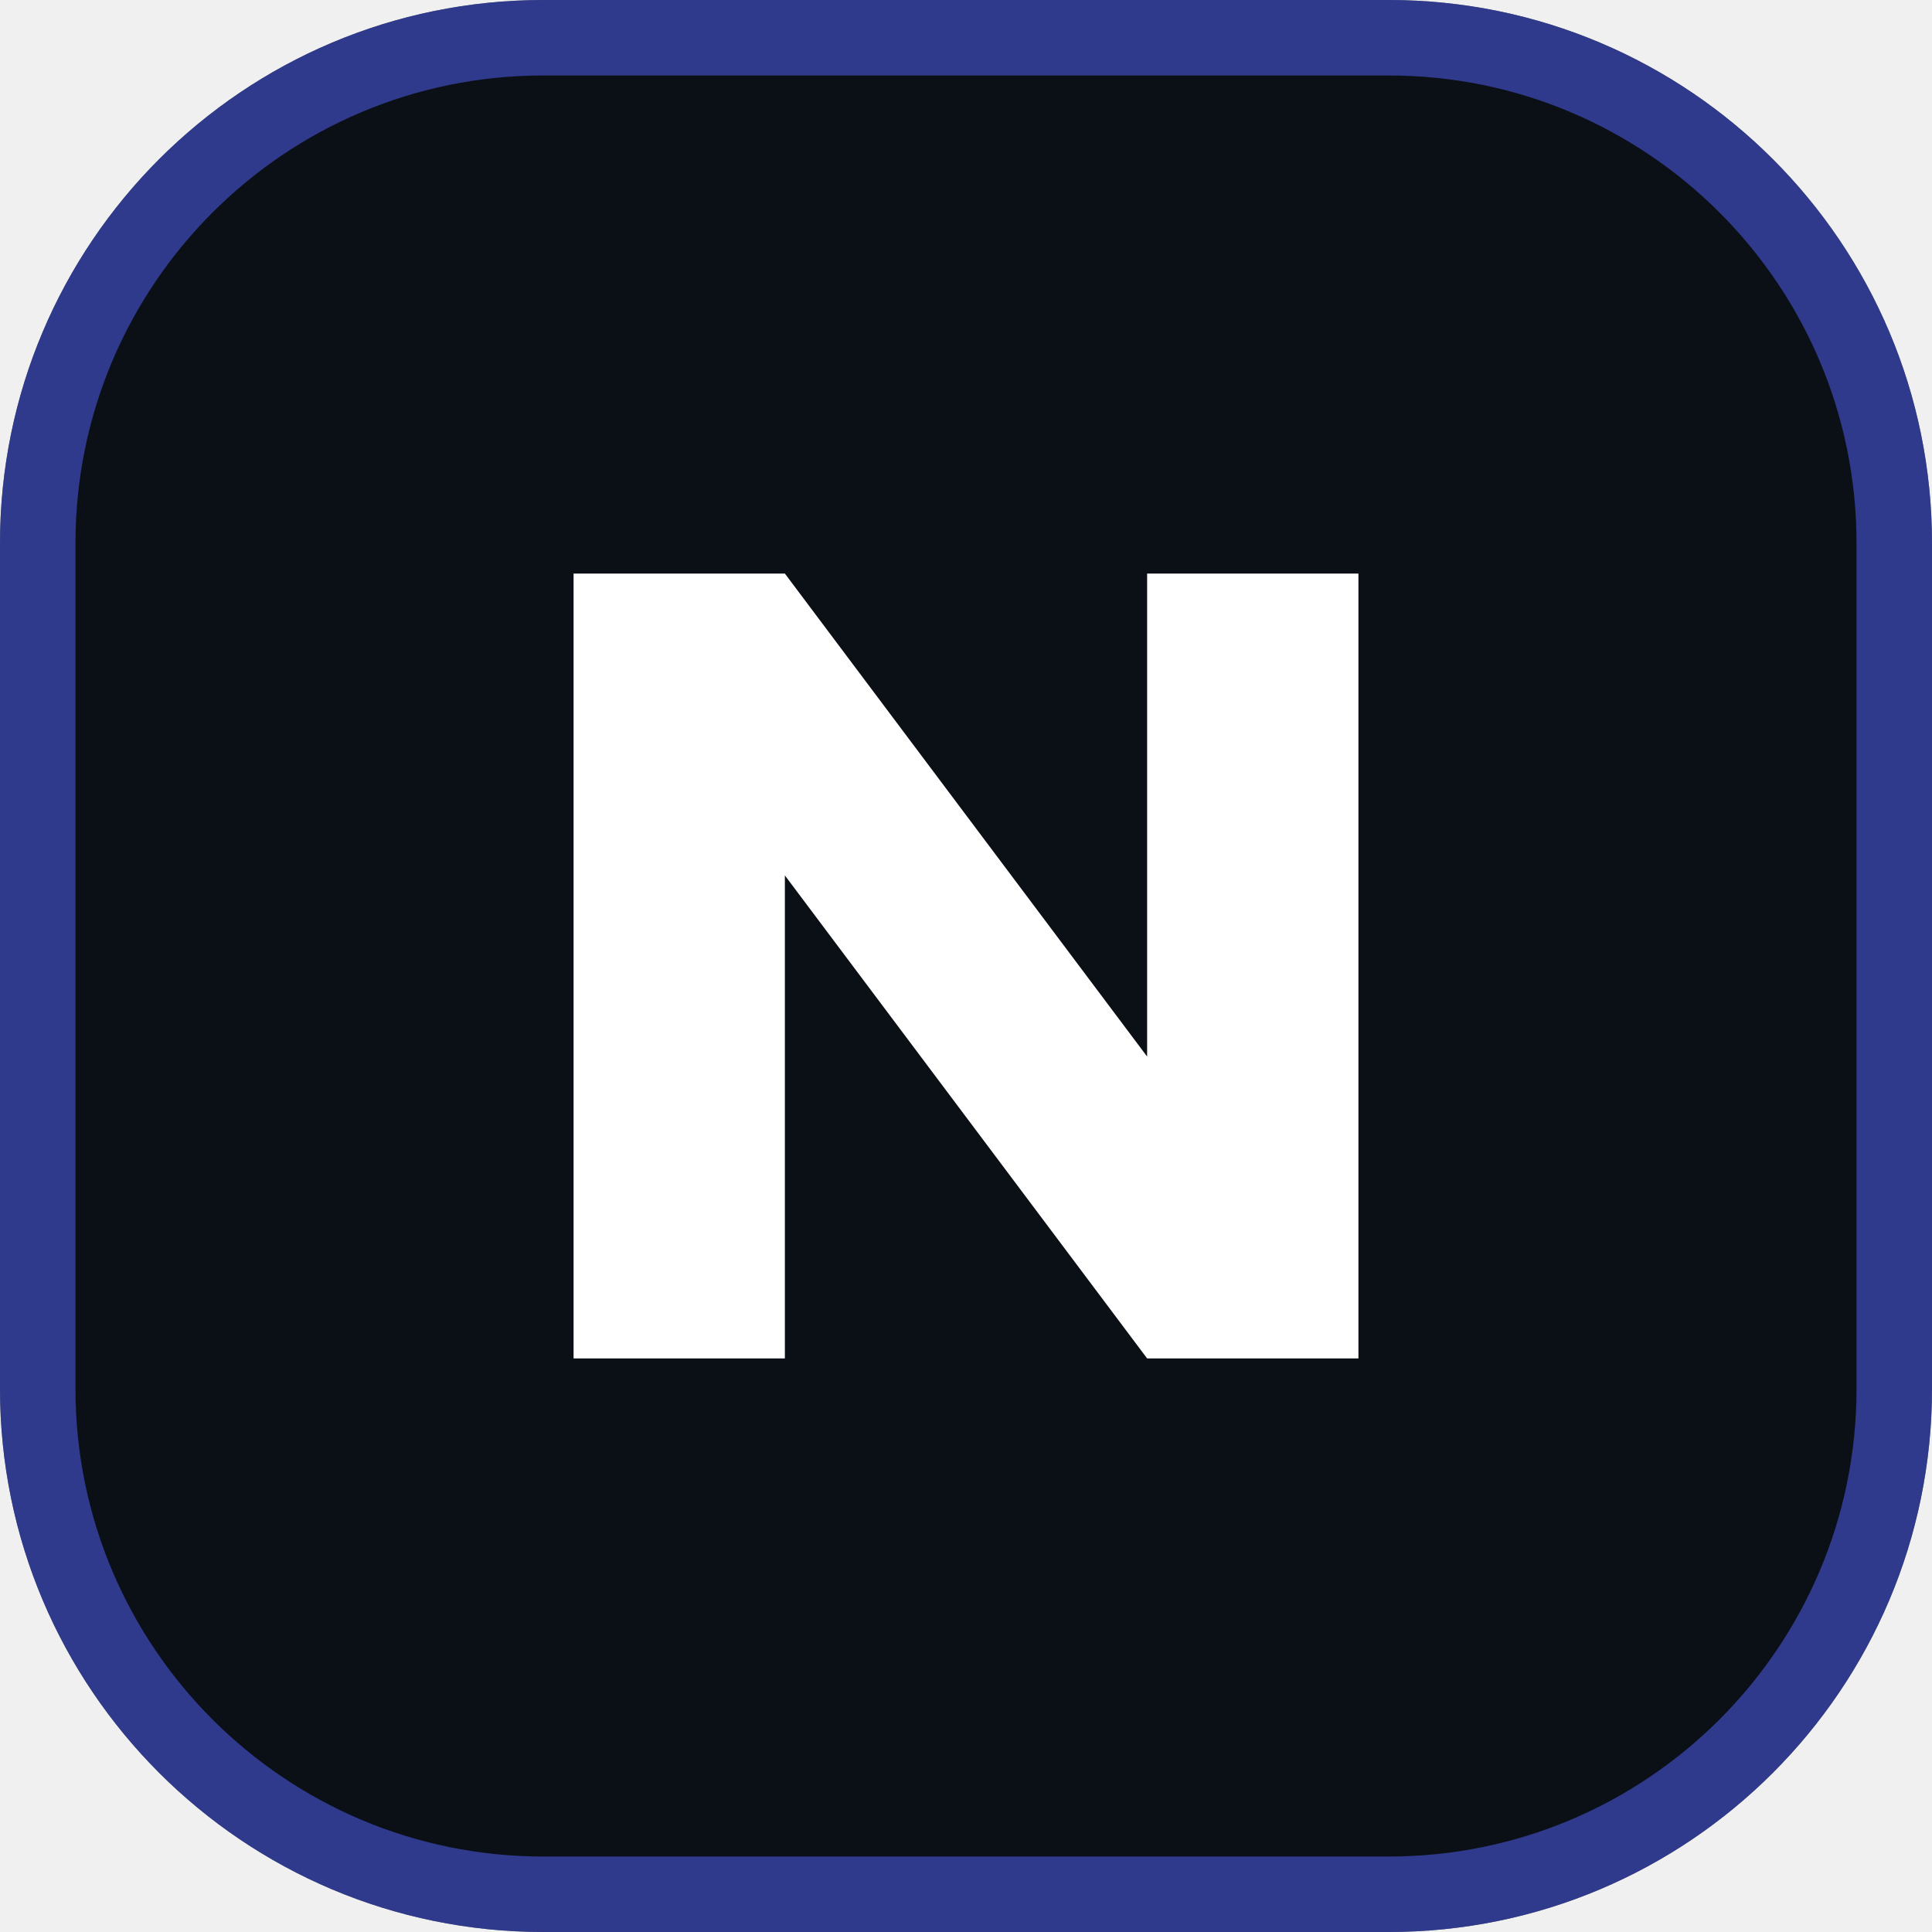
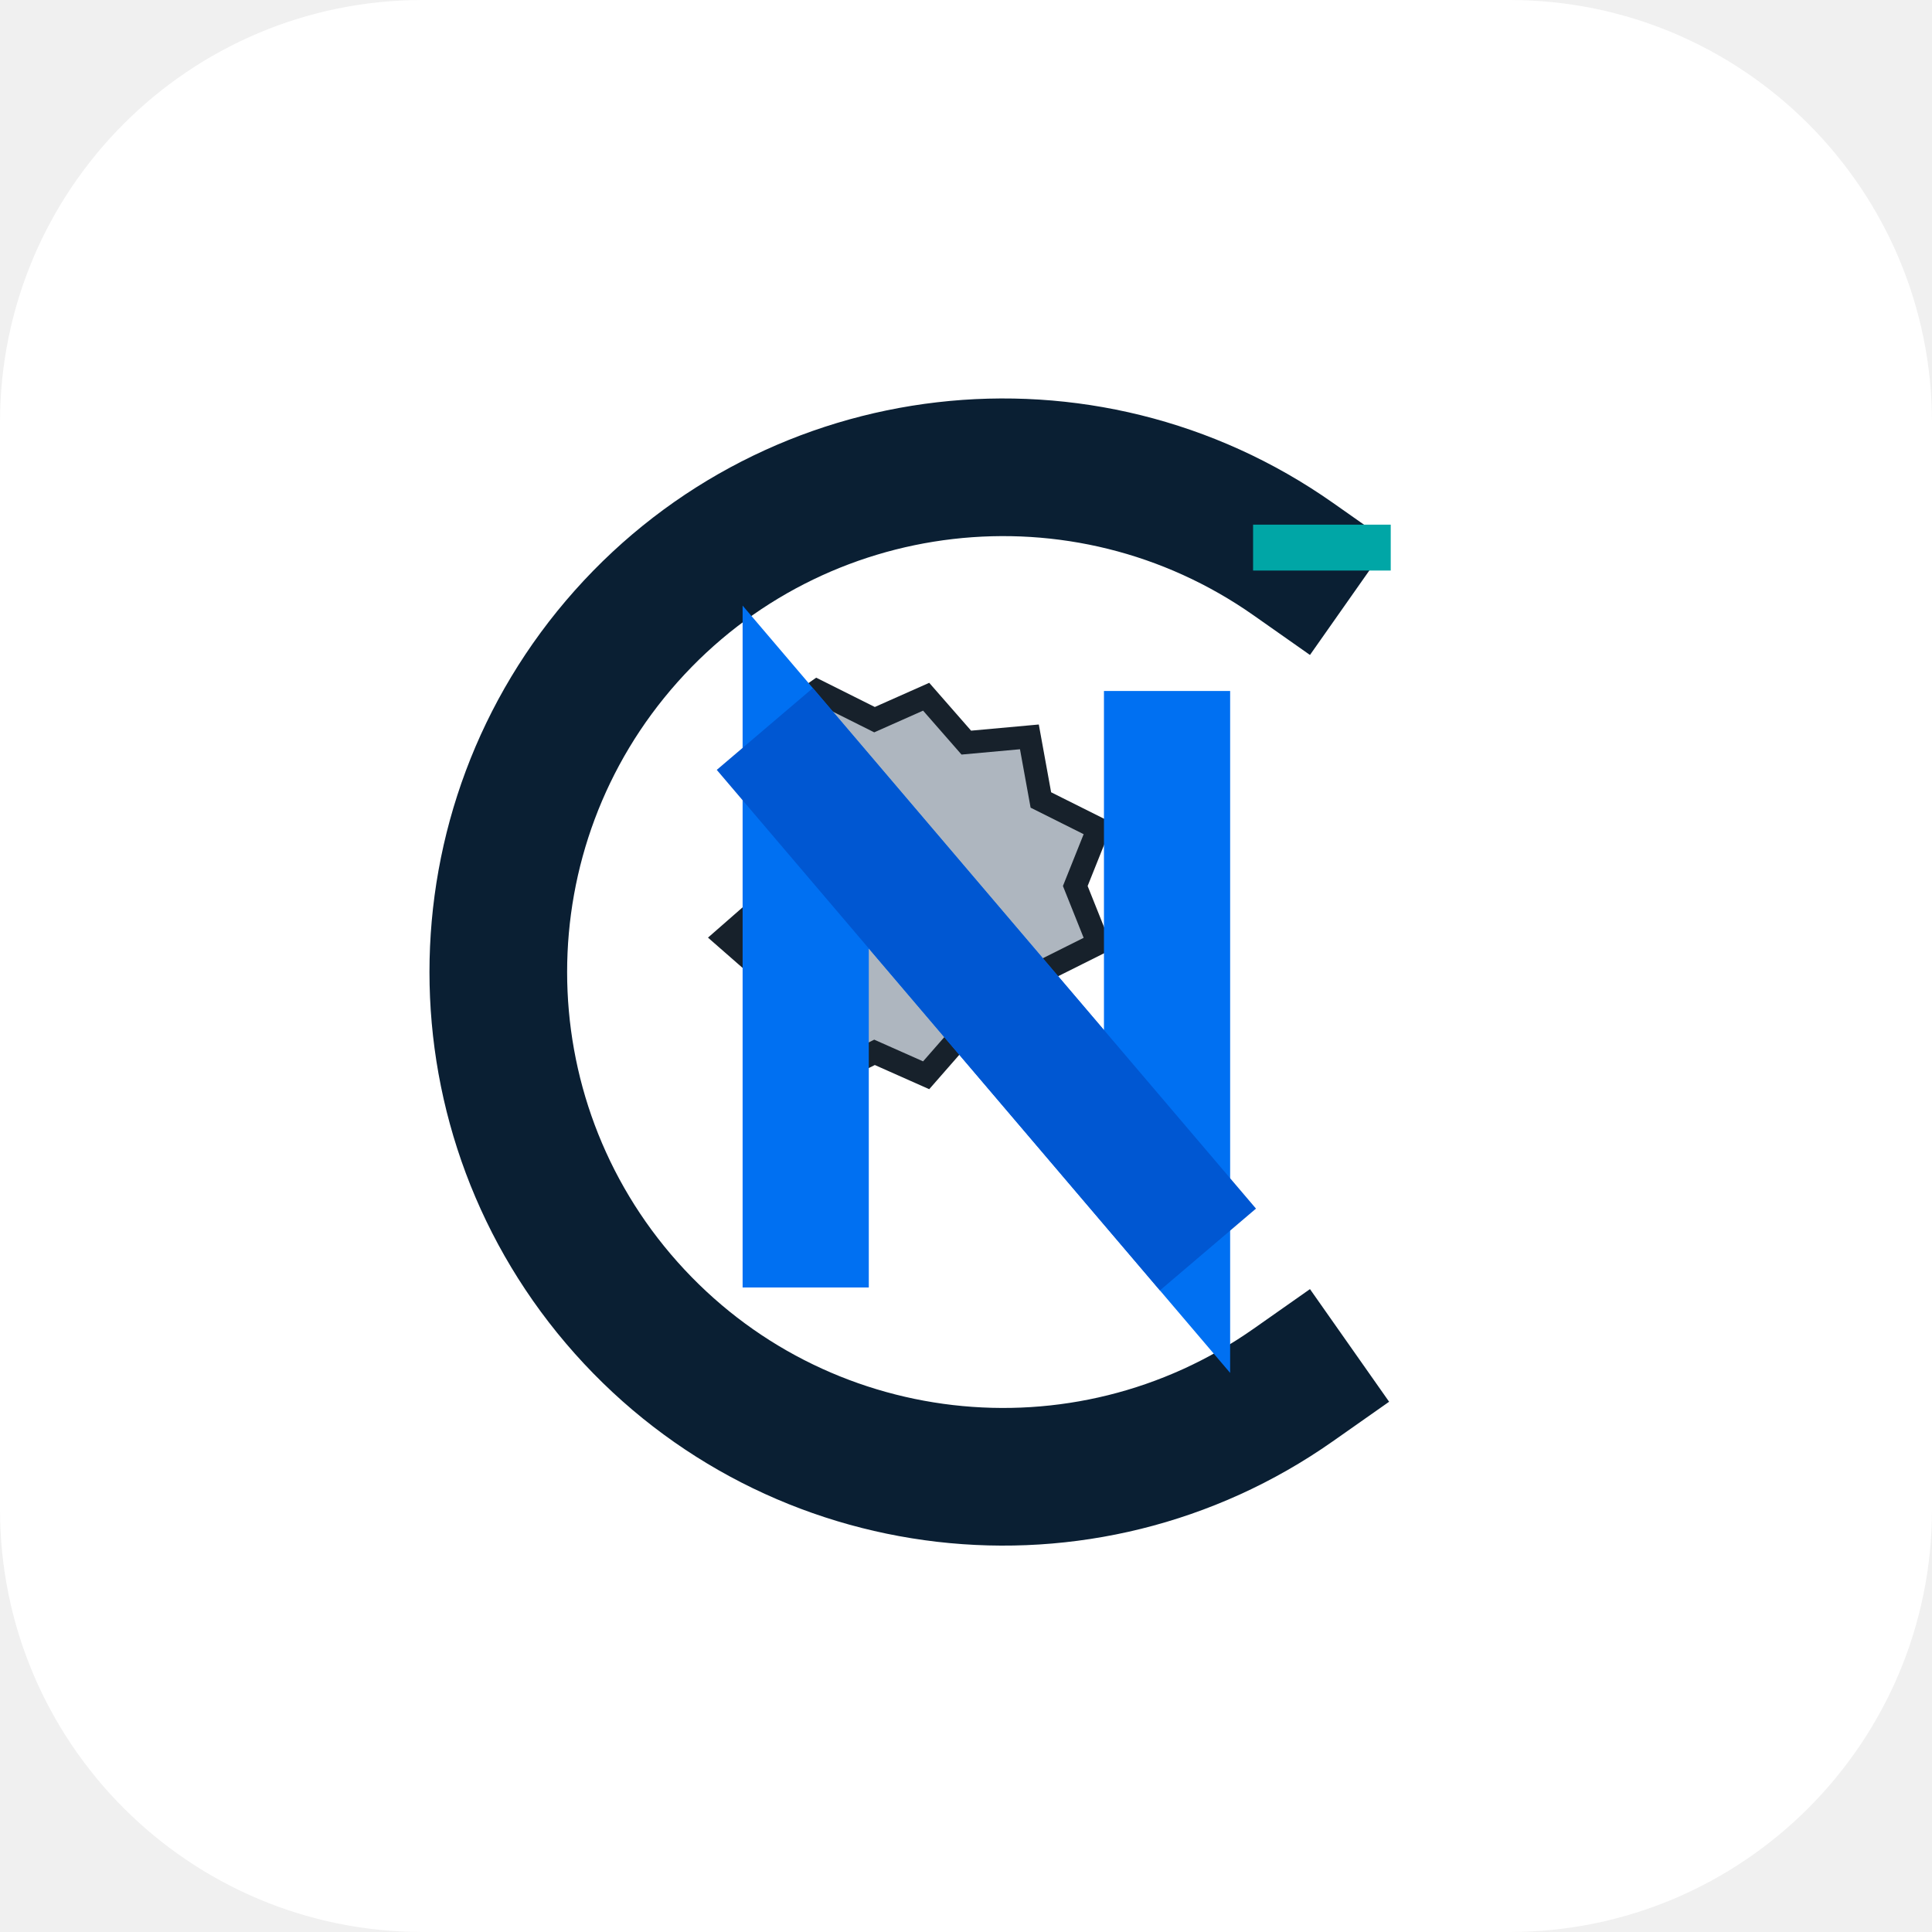
<svg xmlns="http://www.w3.org/2000/svg" viewBox="0 0 64 64" role="img" aria-label="NEXORA">
-   <rect width="64" height="64" rx="18" fill="#0b0f16" />
-   <rect x="1.25" y="1.25" width="61.5" height="61.5" rx="16.75" fill="none" stroke="#4d5eed" stroke-opacity="0.55" stroke-width="2.5" />
-   <path d="M19 45V19h7l12 16V19h7v26h-7L26 29v16z" fill="#ffffff" />
+   <rect width="64" height="64" rx="14" fill="#FFFFFF" />
+   <g transform="translate(9.4,9.4) scale(0.19)">
+     <path d="M176 48A88 88 0 1 0 176 192" stroke="#0A1F33" stroke-width="24" stroke-linecap="square" fill="none" />
+     <path d="M83 78l10-7 10 5 9-4 7 8 11-1 2 11 10 5-4 10 4 10-10 5-2 11-11-1-7 8-9-4-10 5-10-7 2-11-8-7 8-7-2-11z" fill="#AEB6BF" stroke="#17212B" stroke-width="4" stroke-linejoin="miter" />
+     <path d="M91 164V86l63 74V82" stroke="#0070F2" stroke-width="22" stroke-linecap="square" fill="none" />
+     <path d="M91 86l63 74" stroke="#0057D2" stroke-width="22" stroke-linecap="square" />
+     <path d="M173 46h16" stroke="#00A6A6" stroke-width="8" stroke-linecap="square" />
+   </g>
</svg>
